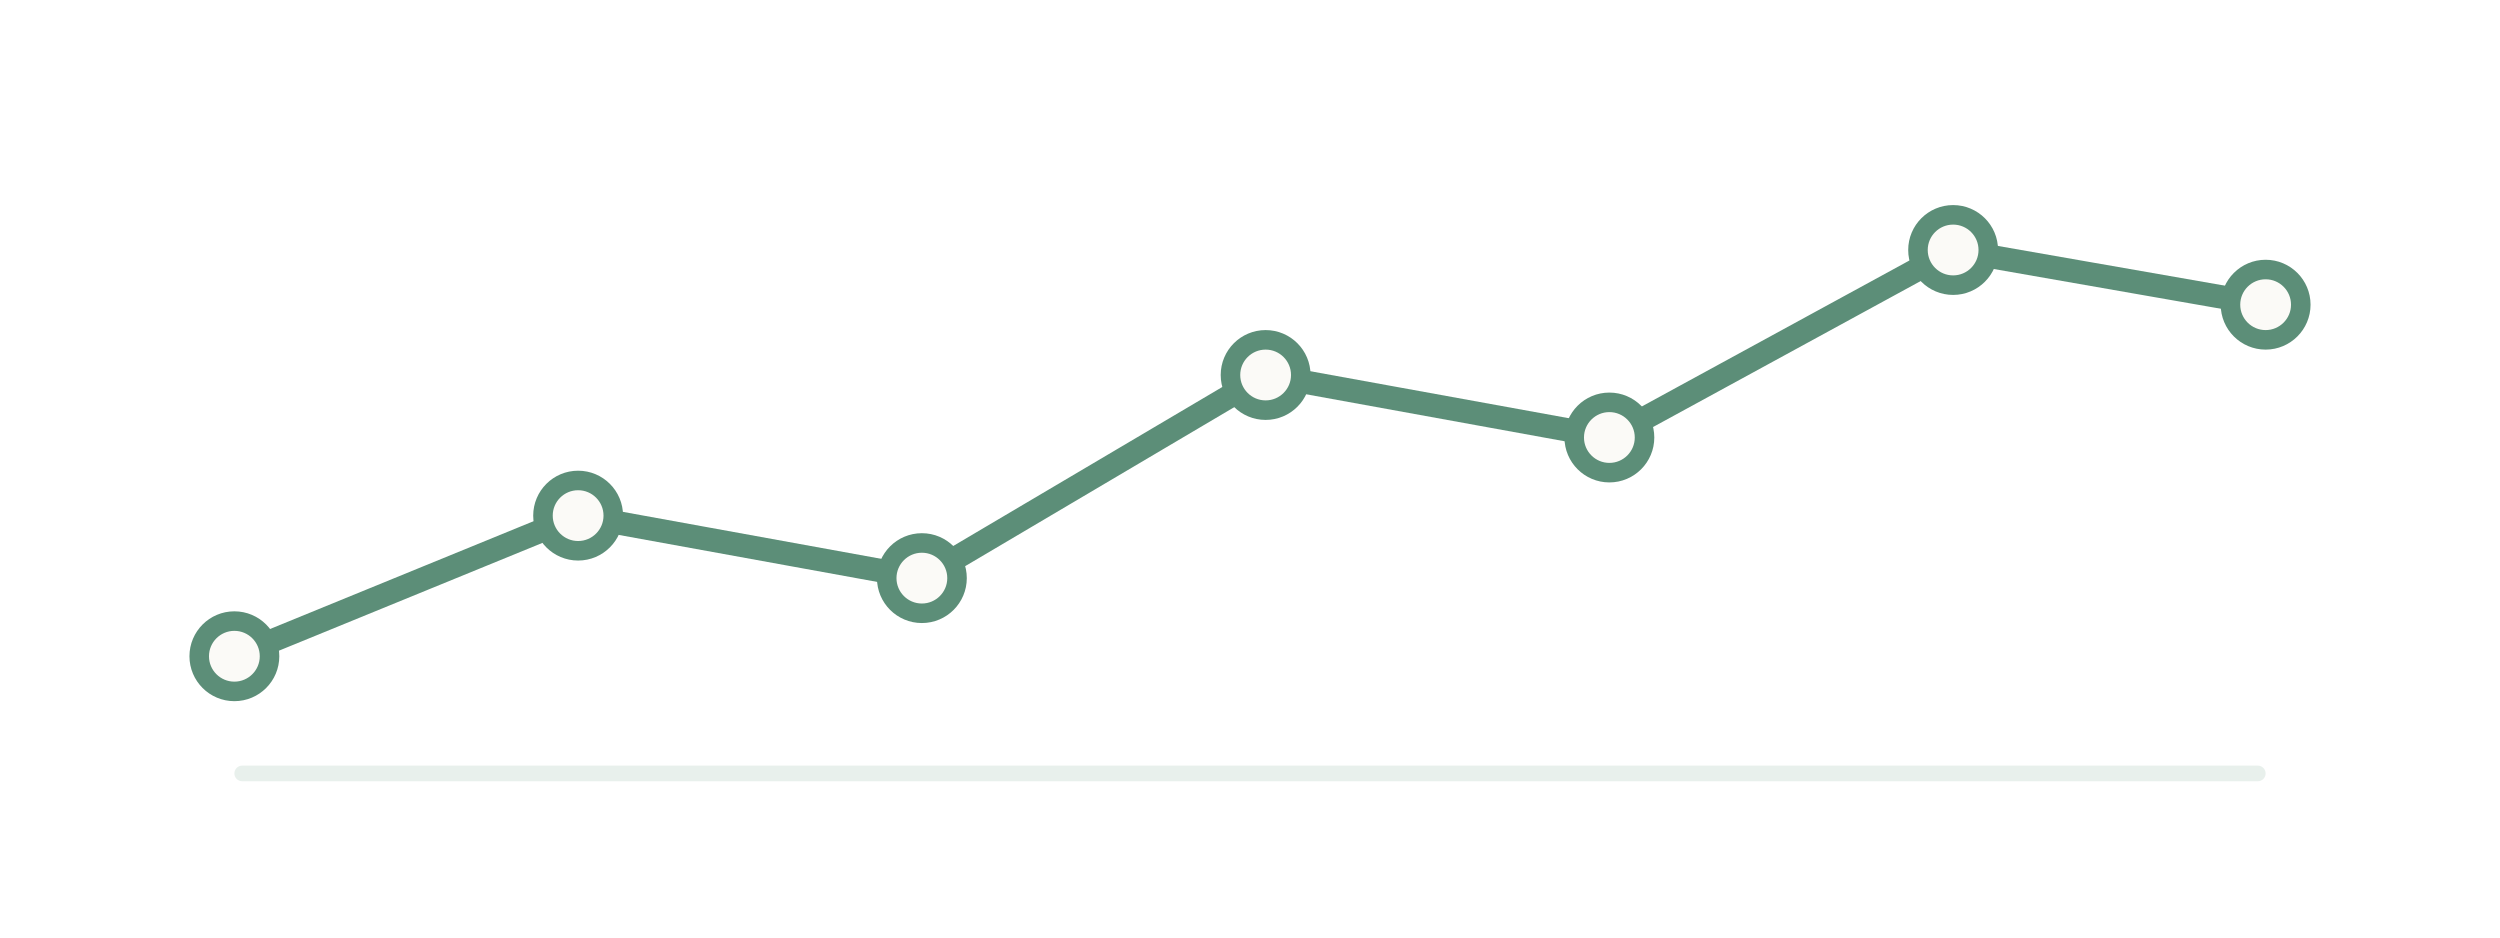
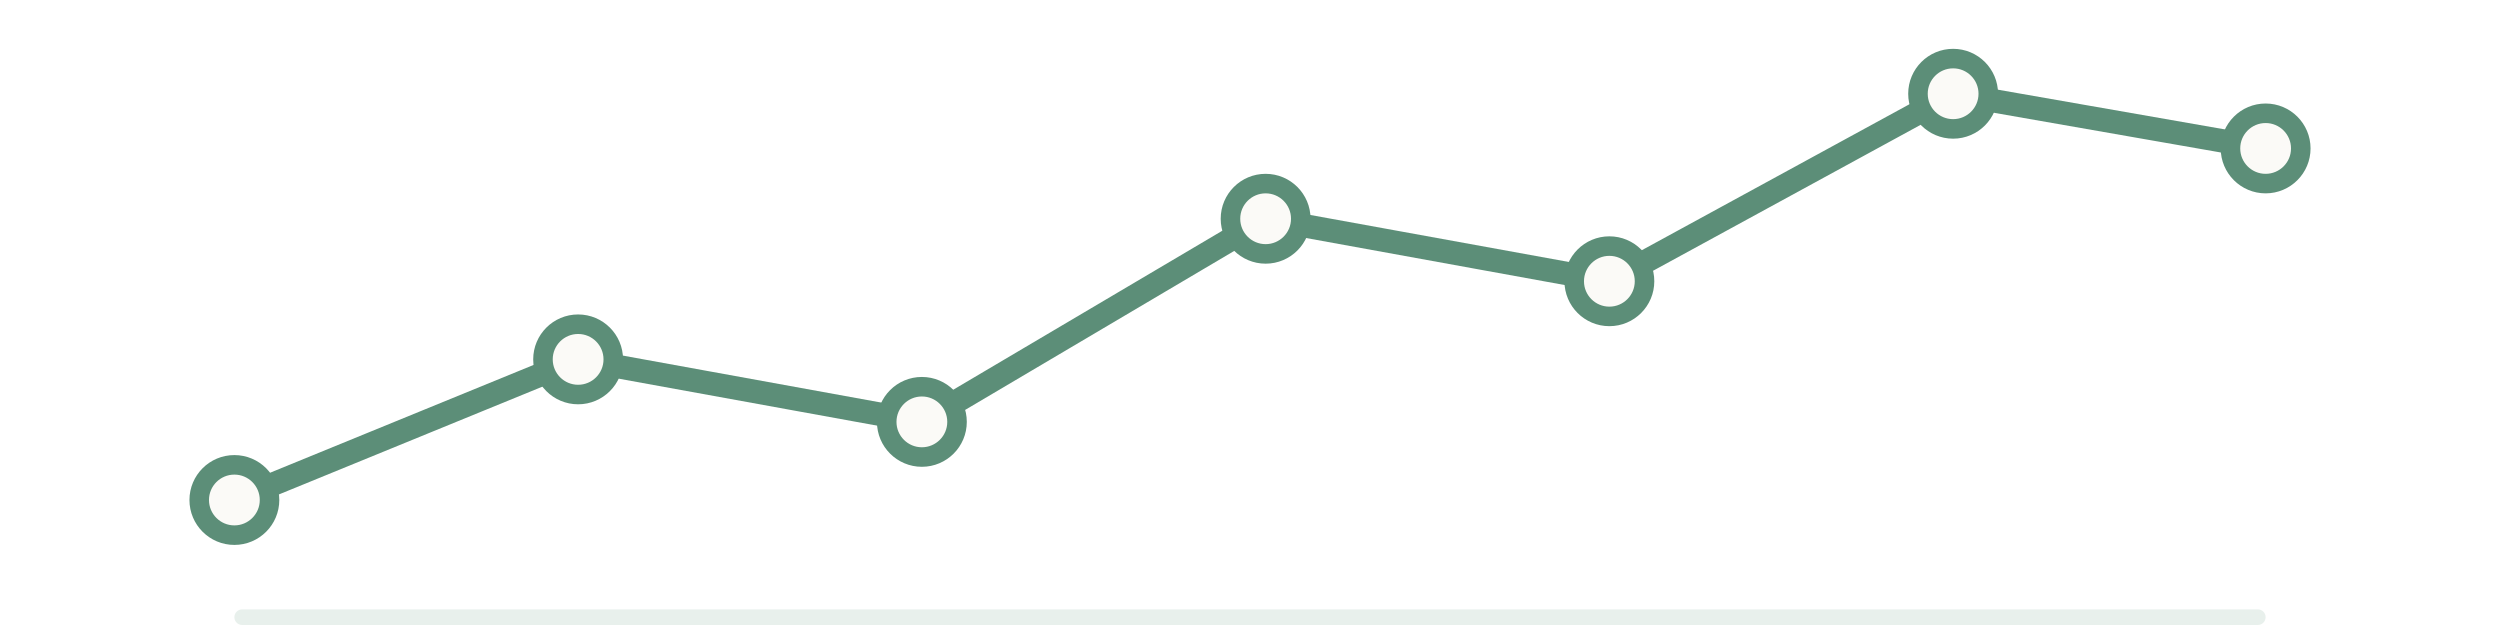
- <svg xmlns="http://www.w3.org/2000/svg" viewBox="0 0 640 240" width="640" height="240" role="img" aria-hidden="true" data-drawn-against="#fbfaf7">
+ <svg xmlns="http://www.w3.org/2000/svg" viewBox="0 40 640 160" width="640" height="160" role="img" aria-hidden="true" data-drawn-against="#fbfaf7">
  <rect x="60" y="196" width="520" height="4" rx="2" fill="#e8f0ec" />
  <polyline points="60,168 148,132 236,148 324,96 412,112 500,64 580,78" fill="none" stroke="#5c8e78" stroke-width="6" stroke-linecap="round" stroke-linejoin="round" />
  <circle cx="60" cy="168" r="9" fill="#fbfaf7" stroke="#5c8e78" stroke-width="5" />
  <circle cx="148" cy="132" r="9" fill="#fbfaf7" stroke="#5c8e78" stroke-width="5" />
  <circle cx="236" cy="148" r="9" fill="#fbfaf7" stroke="#5c8e78" stroke-width="5" />
  <circle cx="324" cy="96" r="9" fill="#fbfaf7" stroke="#5c8e78" stroke-width="5" />
  <circle cx="412" cy="112" r="9" fill="#fbfaf7" stroke="#5c8e78" stroke-width="5" />
  <circle cx="500" cy="64" r="9" fill="#fbfaf7" stroke="#5c8e78" stroke-width="5" />
  <circle cx="580" cy="78" r="9" fill="#fbfaf7" stroke="#5c8e78" stroke-width="5" />
</svg>
